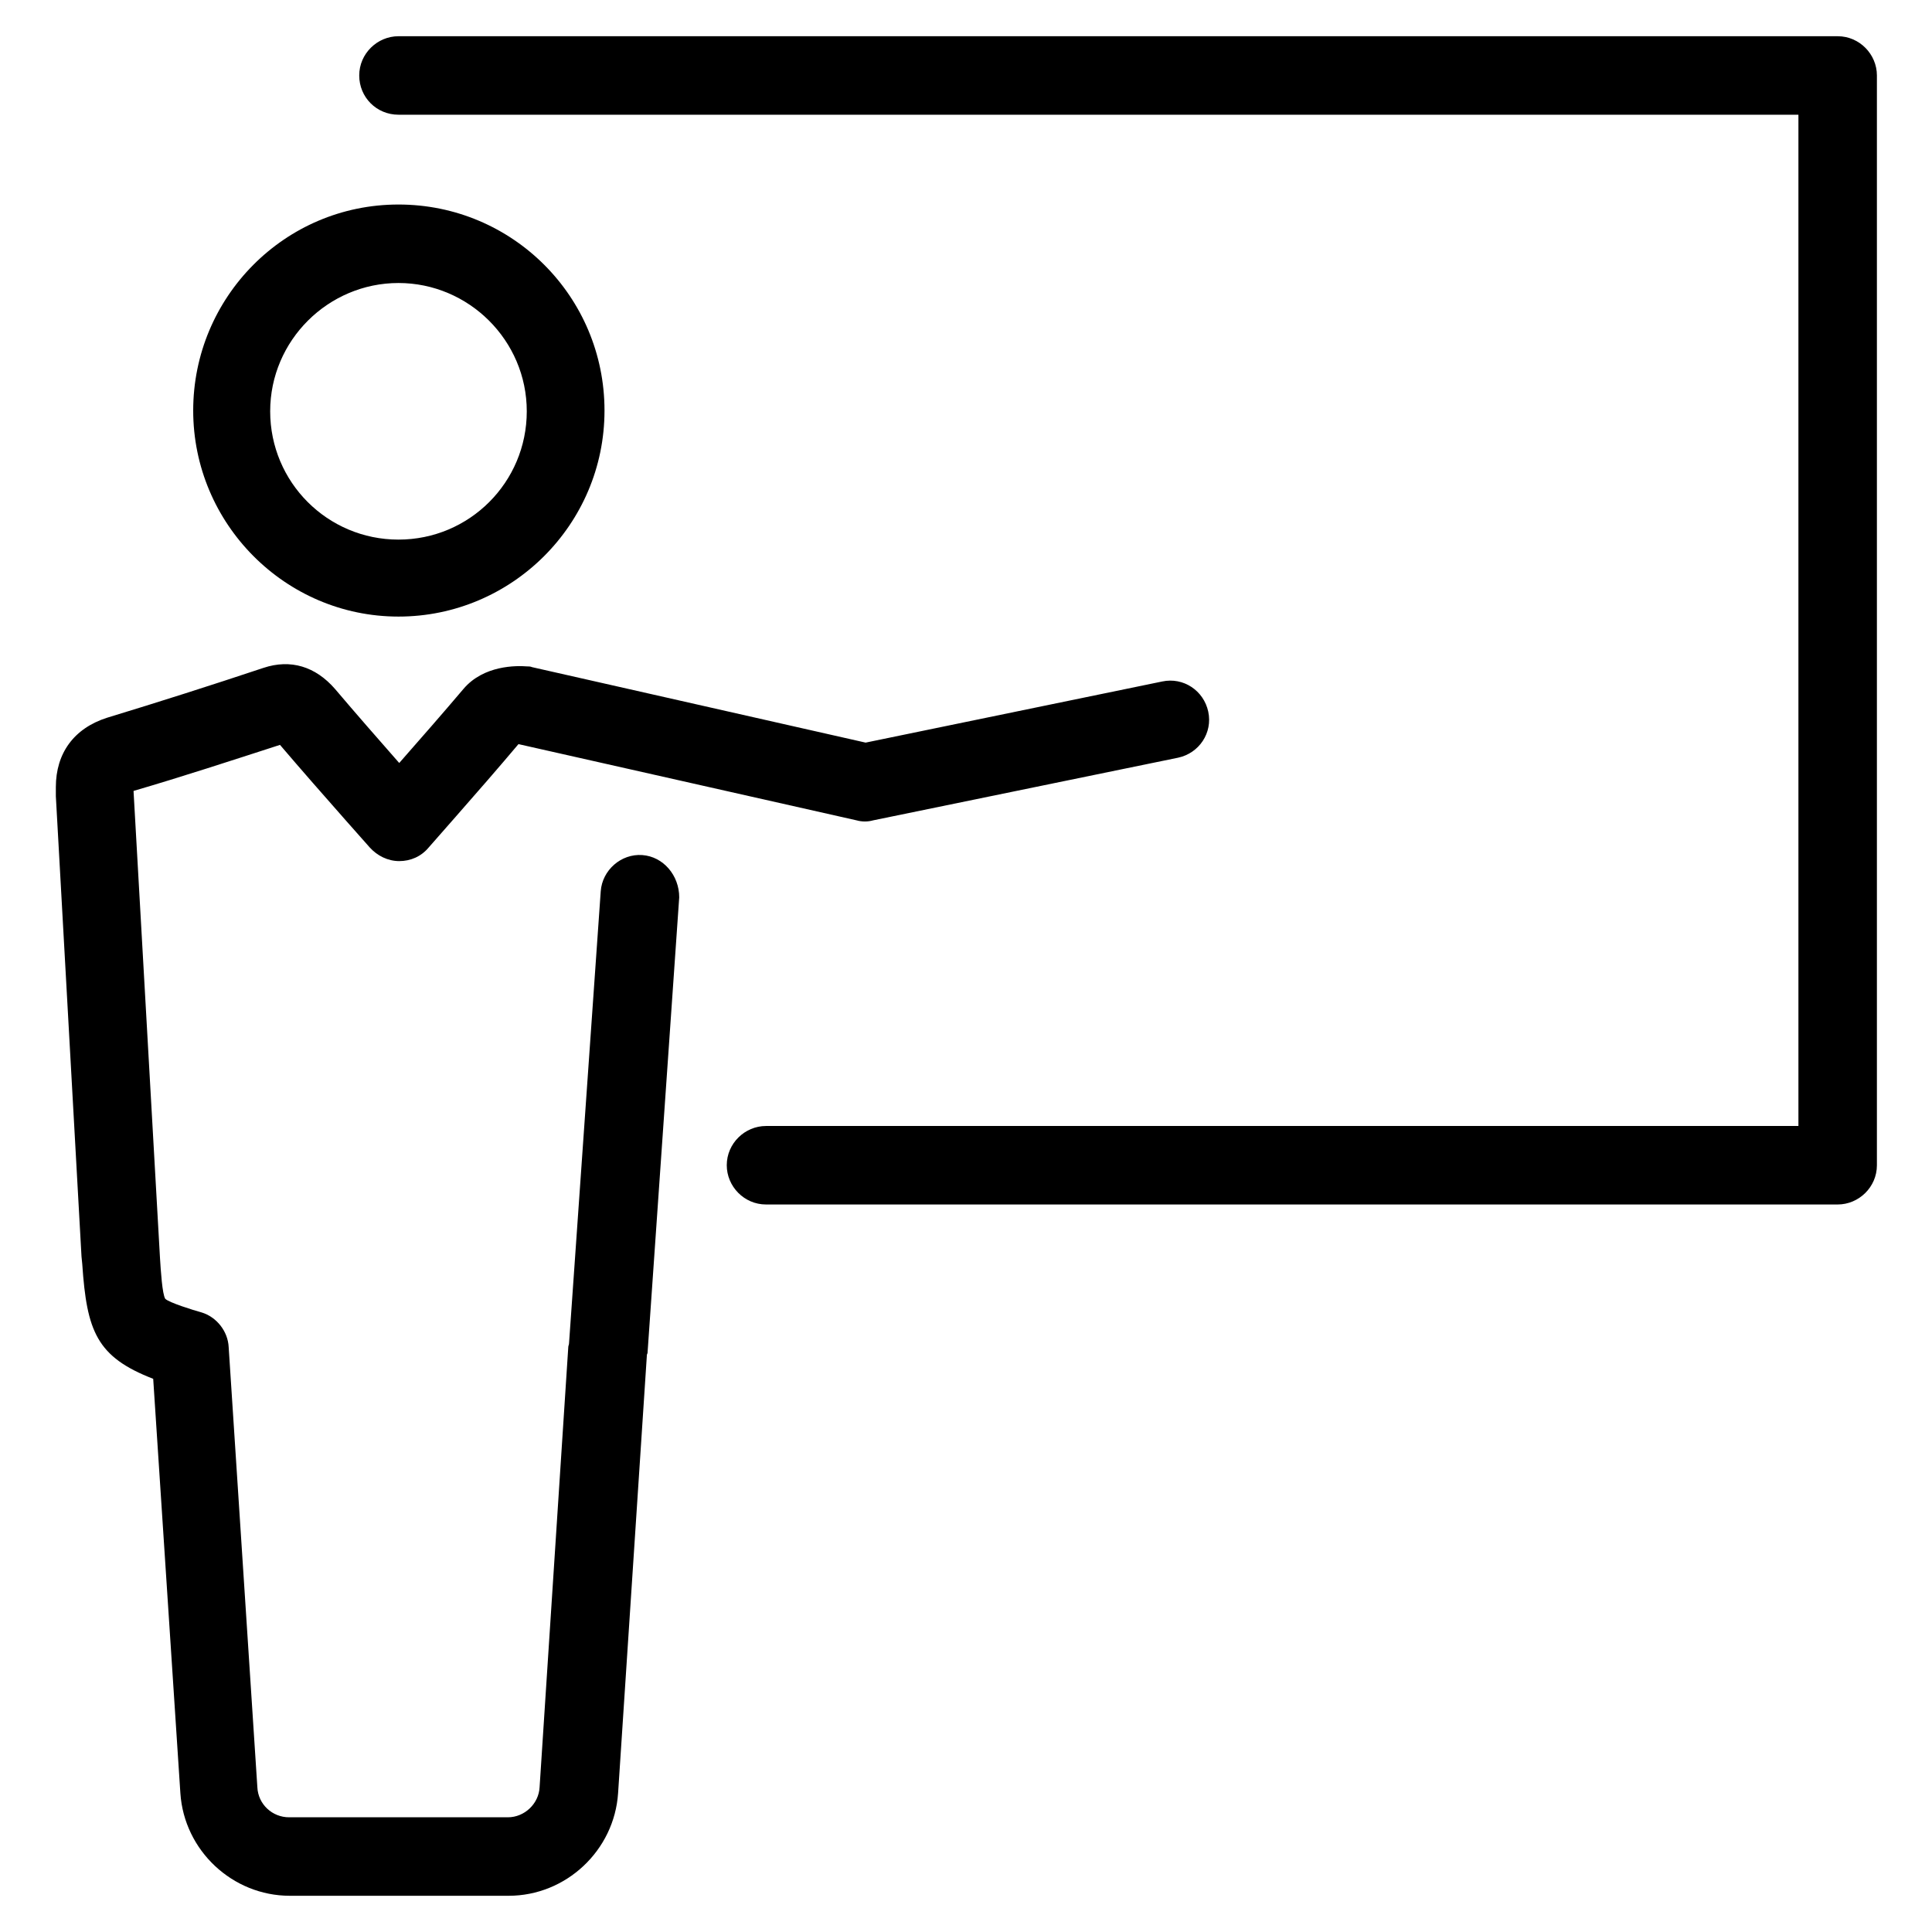
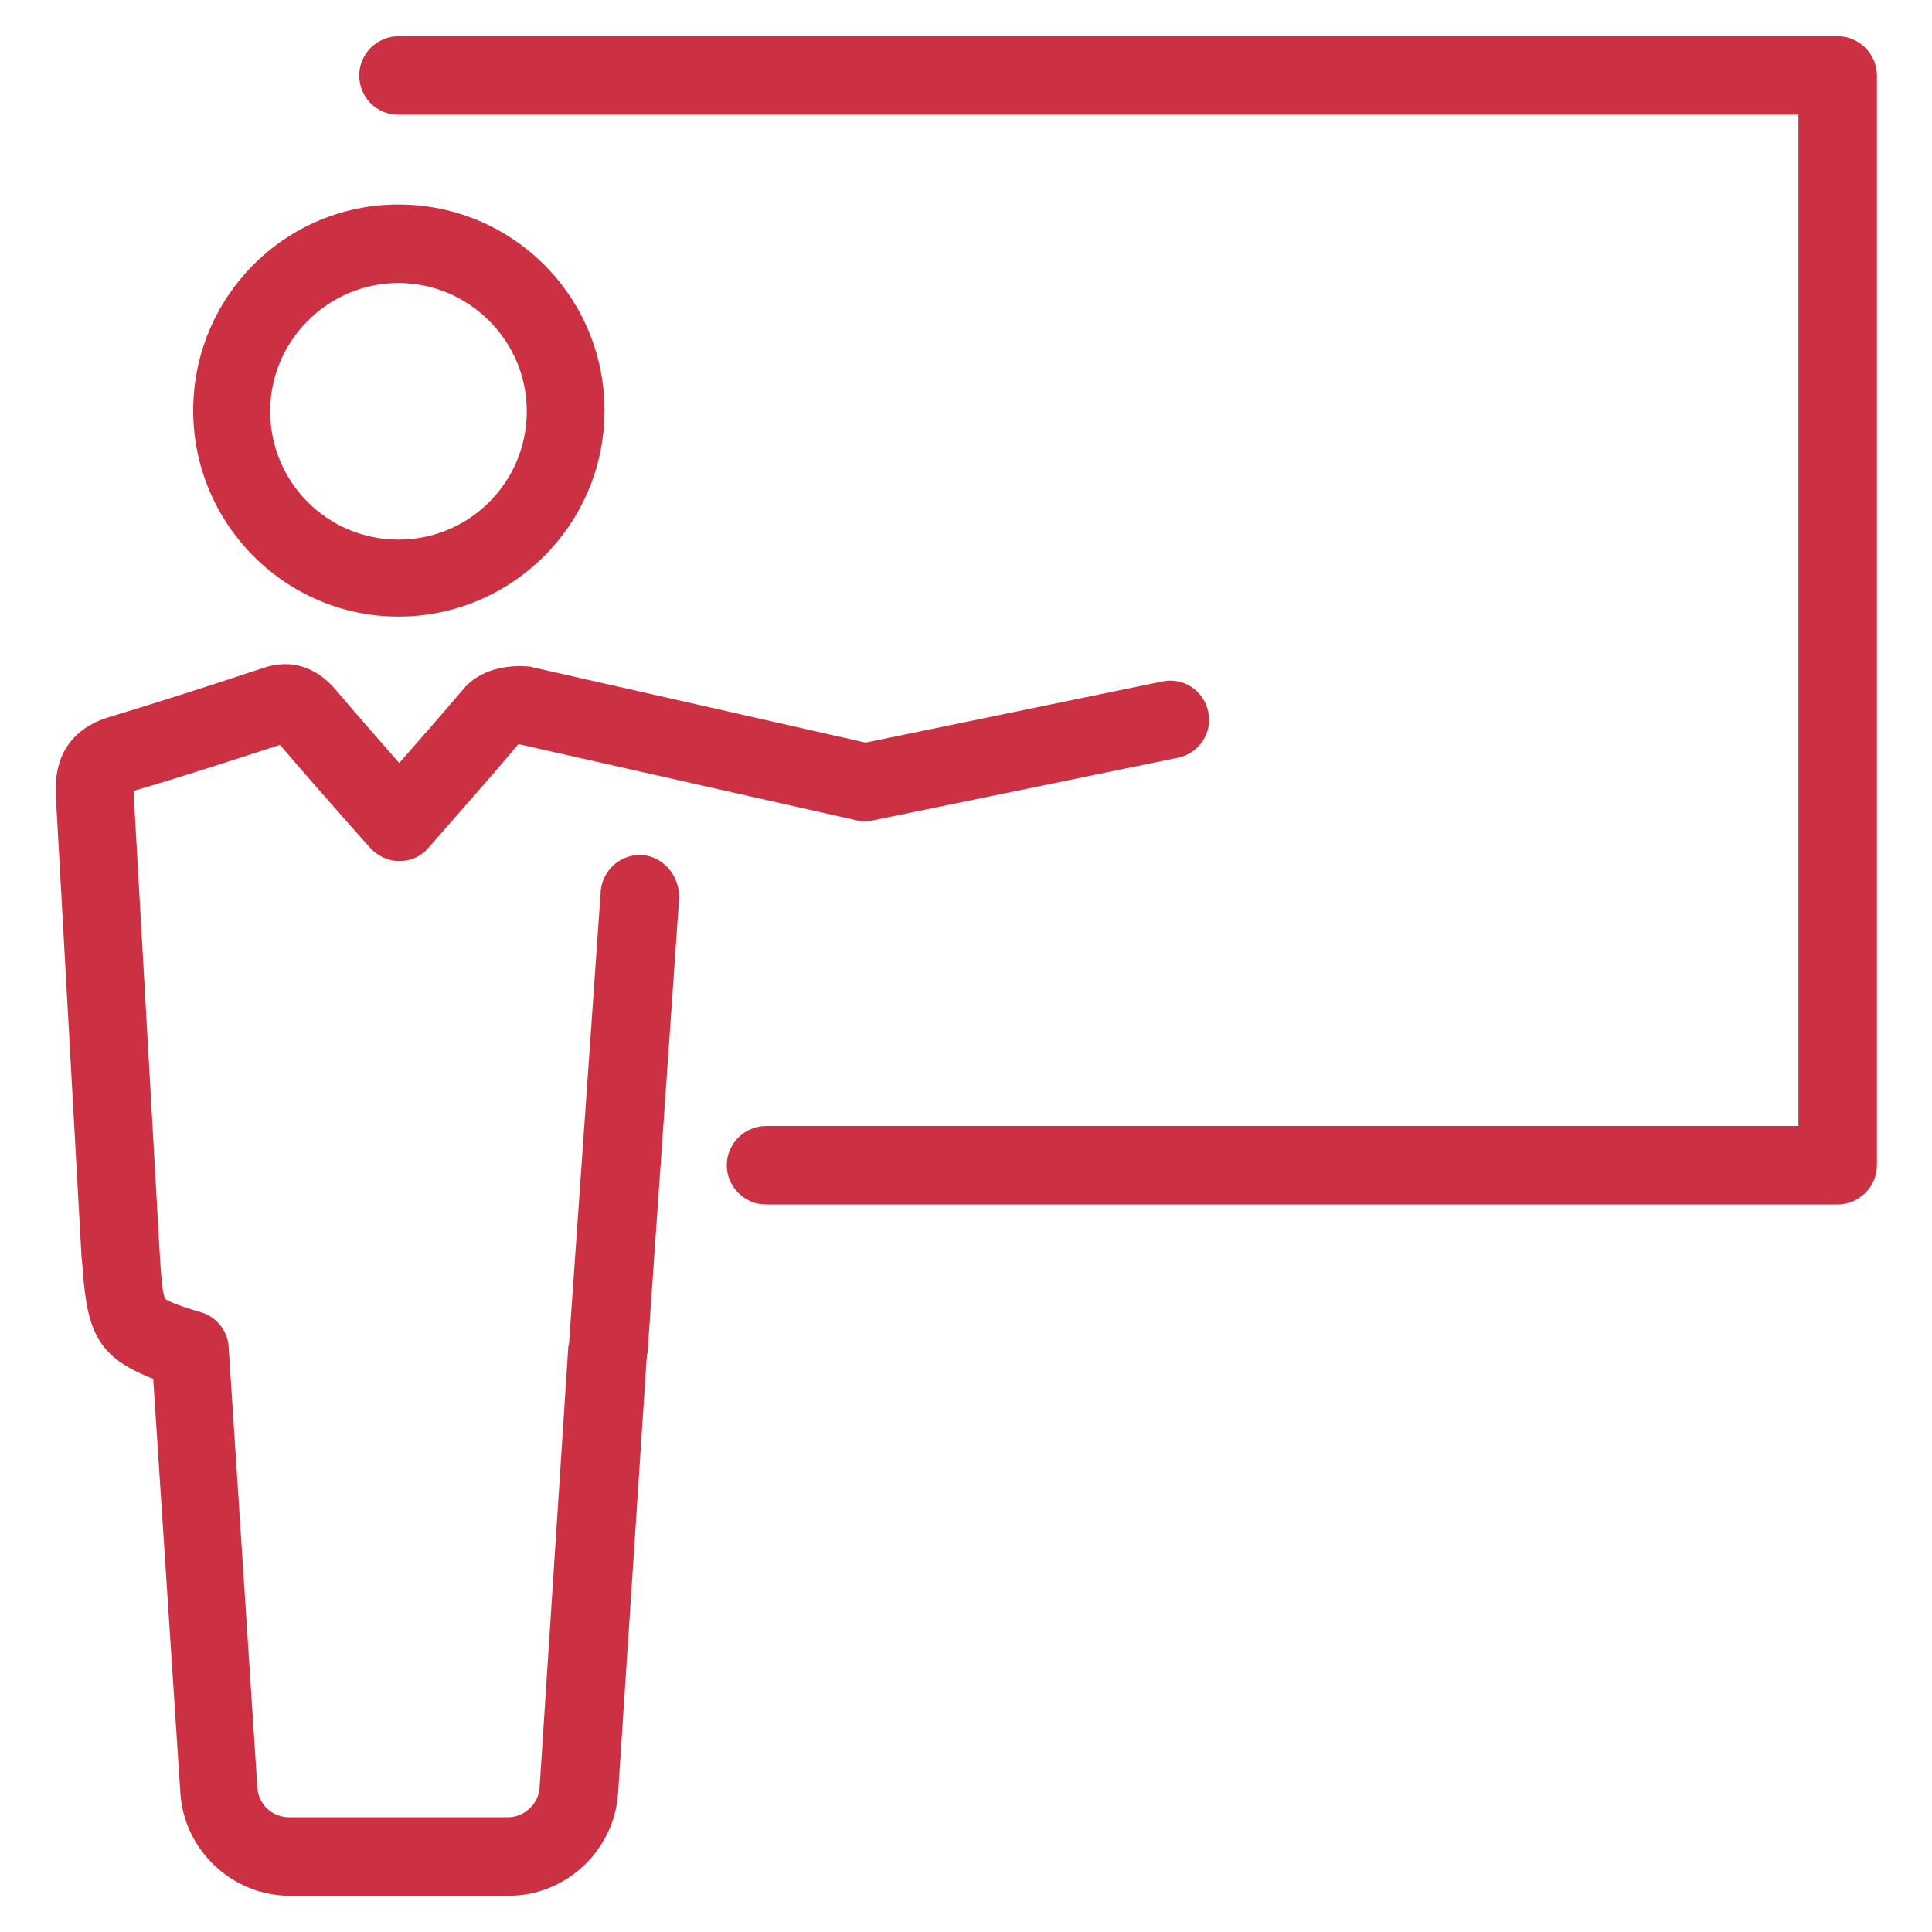
- <svg xmlns="http://www.w3.org/2000/svg" id="Layer_1" style="enable-background:new 0 0 256 256;" version="1.1" viewBox="0 0 256 256" xml:space="preserve">
-   <g>
-     <path d="M52.8,81.7c15,0,27.3-12.2,27.3-27.3S67.9,27.1,52.8,27.1S25.6,39.4,25.6,54.4S37.8,81.7,52.8,81.7z M52.8,37.5   c9.3,0,17,7.6,17,17s-7.6,17-17,17s-17-7.6-17-17S43.5,37.5,52.8,37.5z" />
-     <path d="M85.1,113.3c-2.8-0.2-5.3,2-5.5,4.8L75.4,178c0,0.2-0.1,0.3-0.1,0.5l-3.8,58.3c-0.1,2.2-2,4-4.2,4h-29   c-2.2,0-4.1-1.7-4.2-4l-3.8-58.3c-0.1-2.1-1.6-4-3.6-4.6c-1.1-0.3-4.3-1.3-4.8-1.8c-0.4-0.6-0.6-3.8-0.7-5.4l-3.5-61.8l0-0.1   c6.5-1.9,12.9-4,19.4-6.1c2.9,3.4,5.8,6.7,8.8,10.1l3.1,3.5c1,1.1,2.4,1.8,3.9,1.8h0c1.5,0,2.9-0.6,3.9-1.8l3.6-4.1   c2.9-3.3,5.6-6.4,8.3-9.6l44.8,10.1c0.7,0.2,1.5,0.2,2.2,0l40.4-8.3c2.8-0.6,4.6-3.3,4-6.1c-0.6-2.8-3.3-4.6-6.1-4l-39.3,8.1   l-44.2-10c-0.2-0.1-0.5-0.1-0.7-0.1c-1.3-0.1-5.7-0.2-8.4,3c-2.8,3.3-5.6,6.5-8.5,9.8c-2.9-3.3-5.7-6.5-8.5-9.8   c-2.6-3-5.9-4-9.5-2.8C28,90.8,21.1,93,14.2,95.1c-4.4,1.4-6.8,4.7-6.8,9.2c0,0.3,0,1.1,0,1.2l3.4,61l0.1,1   c0.6,8.9,1.9,12.3,9.4,15.2l3.6,54.9c0.5,7.6,6.9,13.6,14.5,13.6h29c7.6,0,14-6,14.5-13.6l3.8-57.8c0-0.2,0-0.3,0.1-0.5l4.2-60.4   C90,116,87.9,113.5,85.1,113.3z" />
-     <path d="M243.5,4.8H52.8c-2.8,0-5.2,2.3-5.2,5.2s2.3,5.2,5.2,5.2h185.5v134H101.5c-2.8,0-5.2,2.3-5.2,5.2c0,2.8,2.3,5.2,5.2,5.2   h142c2.8,0,5.2-2.3,5.2-5.2V10C248.7,7.2,246.4,4.8,243.5,4.8z" />
-   </g>
+ <svg xmlns="http://www.w3.org/2000/svg" width="64" height="64" viewBox="0 0 64 64" fill="none">
+   <path d="M13.2 20.425C16.95 20.425 20.025 17.375 20.025 13.6C20.025 9.825 16.975 6.775 13.2 6.775C9.425 6.775 6.4 9.85 6.4 13.6C6.4 17.35 9.45 20.425 13.2 20.425ZM13.2 9.375C15.525 9.375 17.45 11.275 17.45 13.625C17.45 15.975 15.55 17.875 13.2 17.875C10.85 17.875 8.95 15.975 8.95 13.625C8.95 11.275 10.875 9.375 13.2 9.375Z" fill="#CB3142" />
+   <path d="M21.275 28.325C20.575 28.275 19.95 28.825 19.9 29.525L18.85 44.5C18.85 44.55 18.825 44.575 18.825 44.625L17.875 59.2C17.85 59.75 17.375 60.2 16.825 60.2H9.575C9.025 60.2 8.55 59.775 8.525 59.2L7.575 44.625C7.55 44.1 7.175 43.625 6.675 43.475C6.4 43.4 5.6 43.15 5.475 43.025C5.375 42.875 5.325 42.075 5.3 41.675L4.425 26.225V26.2C6.05 25.725 7.65 25.2 9.275 24.675C10 25.525 10.725 26.35 11.475 27.2L12.25 28.075C12.5 28.35 12.85 28.525 13.225 28.525C13.6 28.525 13.95 28.375 14.2 28.075L15.1 27.05C15.825 26.225 16.5 25.45 17.175 24.65L28.375 27.175C28.55 27.225 28.75 27.225 28.925 27.175L39.025 25.1C39.725 24.95 40.175 24.275 40.025 23.575C39.875 22.875 39.2 22.425 38.5 22.575L28.675 24.6L17.625 22.1C17.575 22.075 17.5 22.075 17.45 22.075C17.125 22.05 16.025 22.025 15.35 22.825C14.65 23.65 13.95 24.45 13.225 25.275C12.5 24.45 11.8 23.65 11.1 22.825C10.45 22.075 9.625 21.825 8.725 22.125C7 22.7 5.275 23.25 3.55 23.775C2.45 24.125 1.85 24.95 1.85 26.075C1.85 26.15 1.85 26.35 1.85 26.375L2.7 41.625L2.725 41.875C2.875 44.1 3.2 44.95 5.075 45.675L5.975 59.4C6.1 61.3 7.7 62.8 9.6 62.8H16.85C18.75 62.8 20.35 61.3 20.475 59.4L21.425 44.95C21.425 44.9 21.425 44.875 21.45 44.825L22.5 29.725C22.5 29 21.975 28.375 21.275 28.325Z" fill="#CB3142" />
+   <path d="M60.875 1.2H13.2C12.5 1.2 11.9 1.775 11.9 2.5C11.9 3.225 12.475 3.8 13.2 3.8H59.575V37.3H25.375C24.675 37.3 24.075 37.875 24.075 38.6C24.075 39.3 24.65 39.9 25.375 39.9H60.875C61.575 39.9 62.175 39.325 62.175 38.6V2.5C62.175 1.8 61.6 1.2 60.875 1.2Z" fill="#CB3142" />
</svg>
